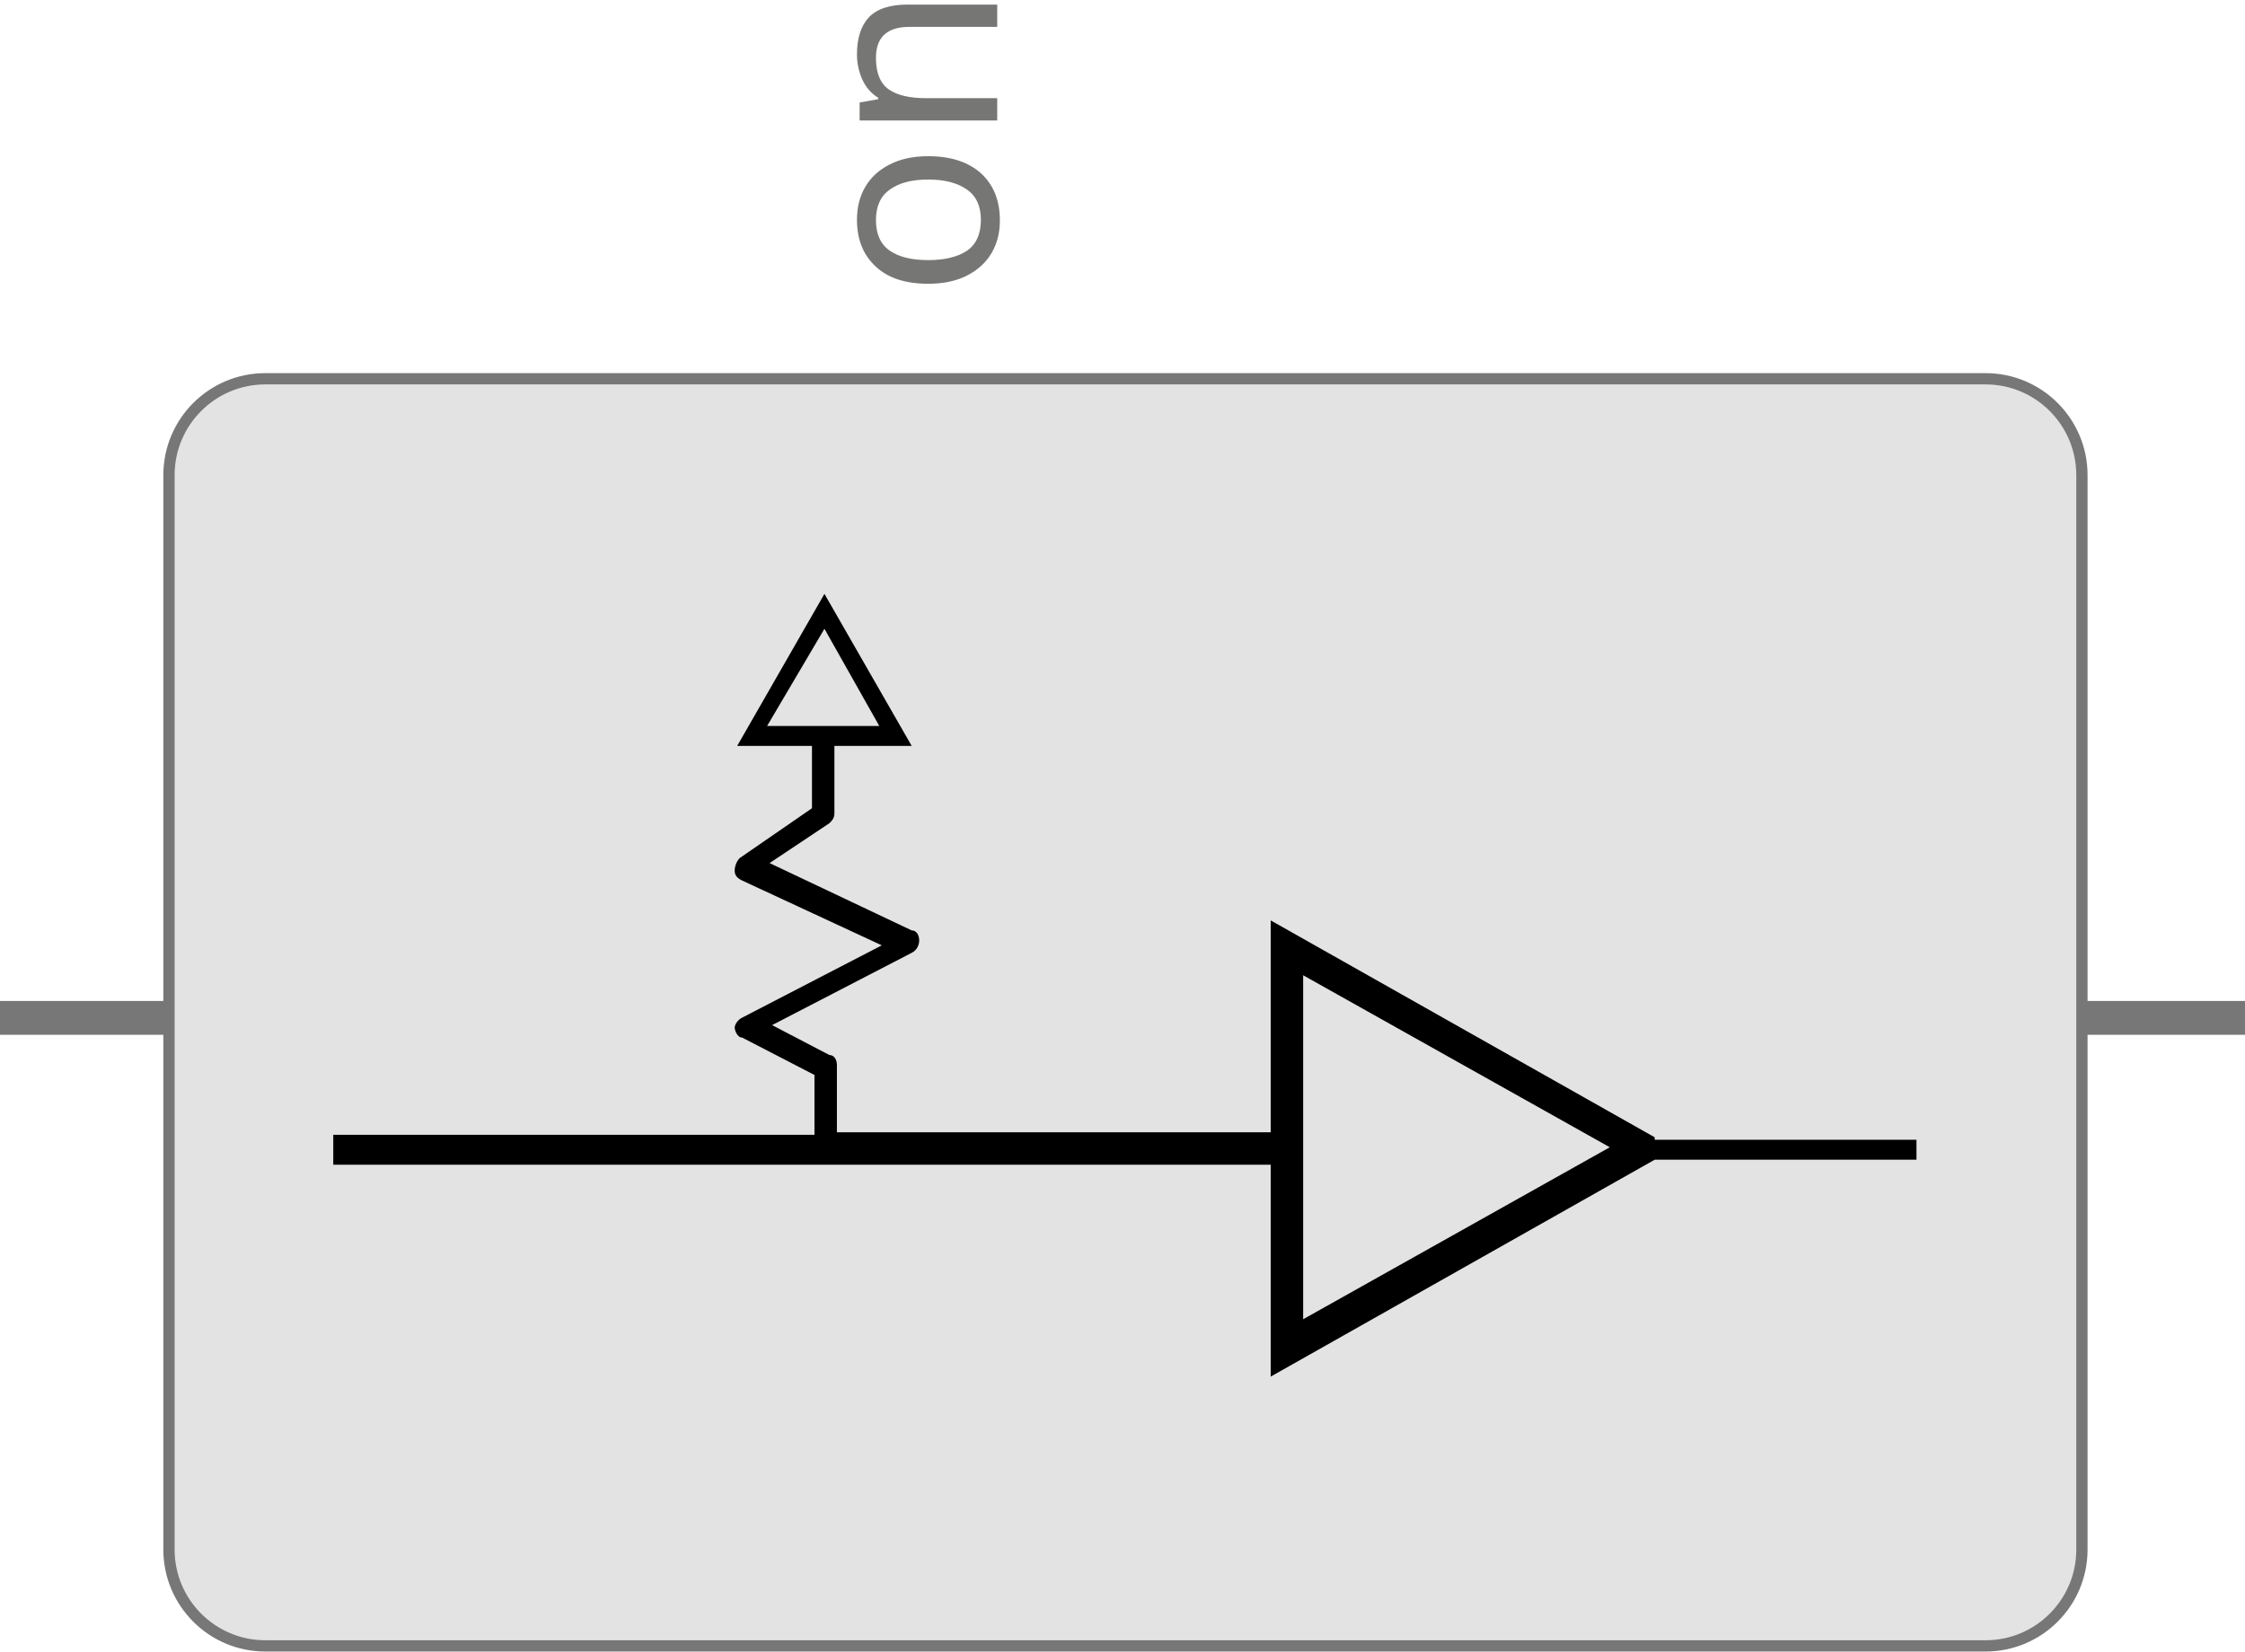
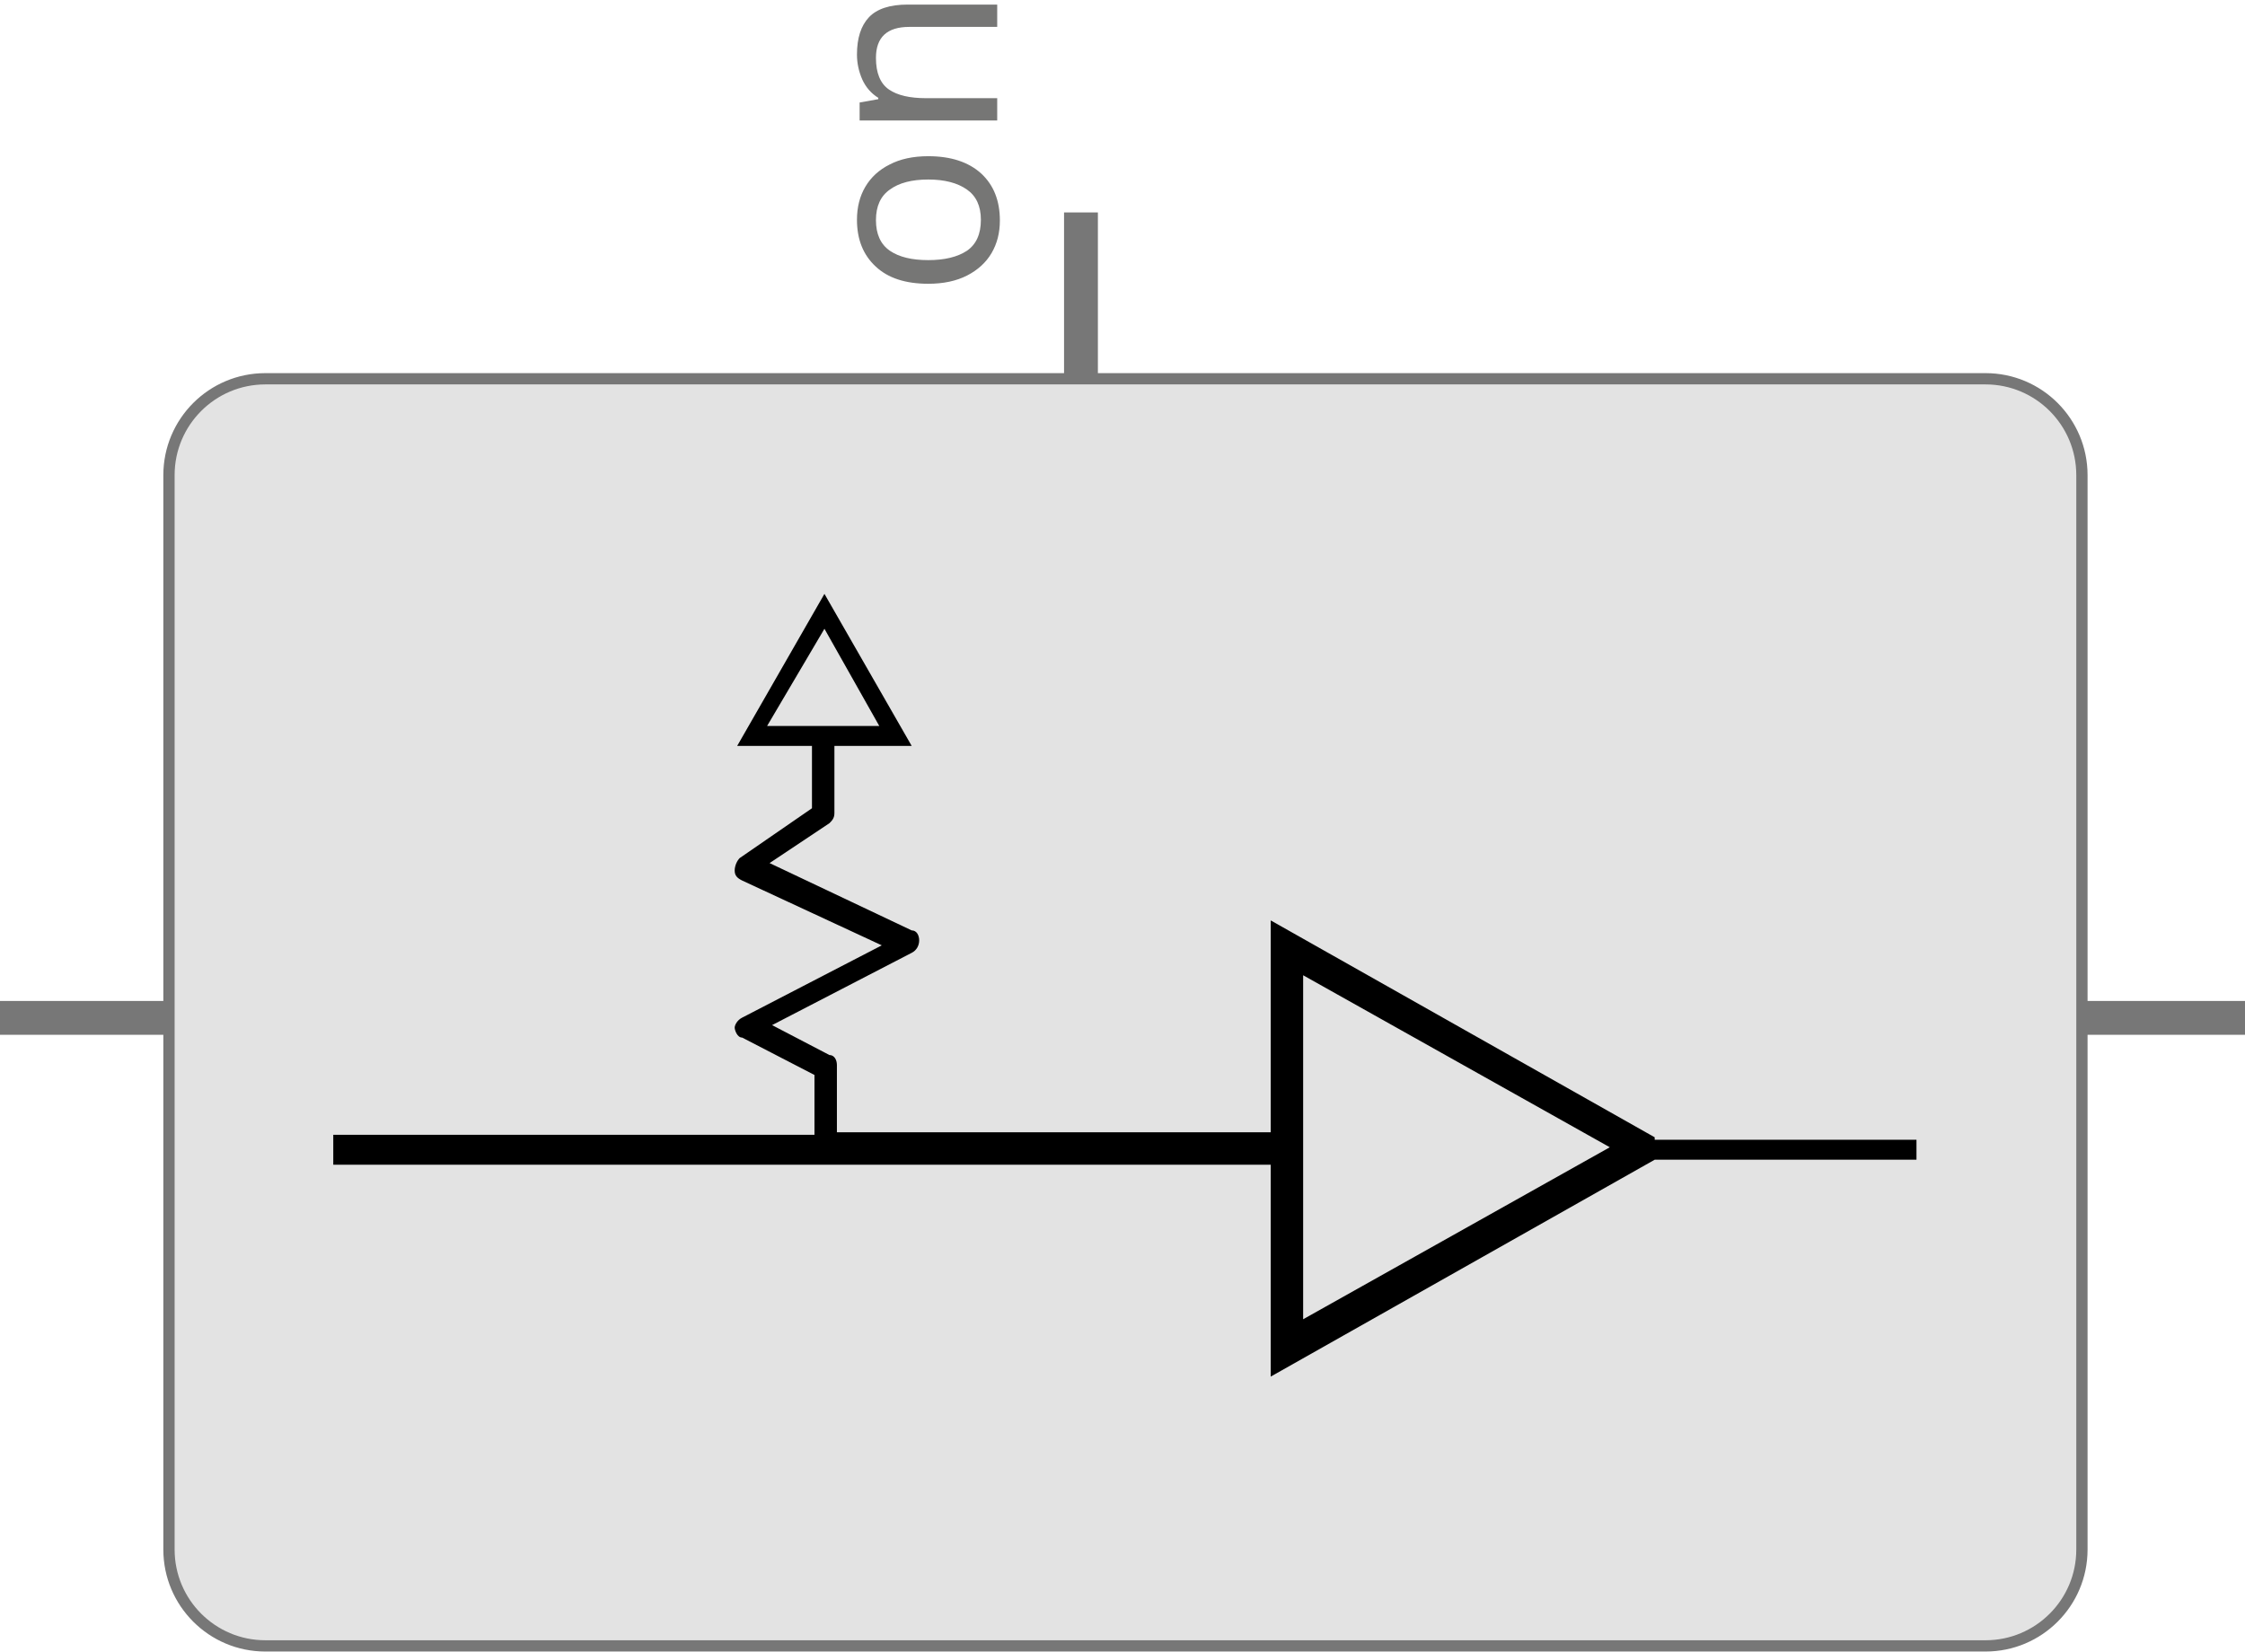
<svg xmlns="http://www.w3.org/2000/svg" width="105.302mm" height="77.481mm" viewBox="0 0 105.302 77.481" version="1.1" id="svg224">
  <defs id="defs218" />
  <g id="layer2" transform="translate(-50.34306,-87.11706)">
    <rect rx="4.521" ry="4.521" y="104.887" x="58.269" height="59.446" width="89.727" id="rect861" style="display:inline;opacity:1;fill:#e3e3e3;fill-opacity:1;stroke:#777777;stroke-width:0.529;stroke-linejoin:round;stroke-miterlimit:4;stroke-dasharray:none;stroke-opacity:1" />
    <path id="path865-2-1-2" d="M 58.045,134.87 H 50.343" style="display:inline;opacity:1;fill:none;stroke:#777777;stroke-width:1.587;stroke-linecap:butt;stroke-linejoin:miter;stroke-miterlimit:4;stroke-dasharray:none;stroke-opacity:1" />
    <g id="g279" transform="matrix(1.169456,0,0,1.169456,375.881,-357.2485)">
      <path class="st0" d="m -242.5,411.8 v 11.8 h -5.4 v -11.8 h 5.4 m 1,-1 h -7.4 v 13.8 h 7.4 z" id="path265" />
      <path d="m -212,425.6 -15.4,-8.7 v 8.5 h -17.4 v -2.7 c 0,-0.2 -0.1,-0.4 -0.3,-0.4 l -2.3,-1.2 5.6,-2.9 c 0.2,-0.1 0.3,-0.3 0.3,-0.5 0,-0.2 -0.1,-0.4 -0.3,-0.4 l -5.7,-2.7 2.4,-1.6 c 0.1,-0.1 0.2,-0.2 0.2,-0.4 v -2.7 h 3.1 l -3.5,-6.1 -3.5,6.1 h 3 v 2.5 l -2.9,2 c -0.1,0.1 -0.2,0.3 -0.2,0.5 0,0.2 0.1,0.3 0.3,0.4 l 5.6,2.6 -5.6,2.9 c -0.2,0.1 -0.3,0.3 -0.3,0.4 0,0.1 0.1,0.4 0.3,0.4 l 2.9,1.5 v 2.4 H -265 v 1.2 h 37.6 v 8.5 l 15.4,-8.7 h 10.5 v -0.8 H -212 Z m -33.3,-20.4 2.2,3.9 h -4.5 z m 19.2,27.7 v -13.8 l 12.3,6.9 z" id="path267" />
    </g>
    <path id="path1104" d="m 155.645,134.87 h -7.702" style="display:inline;opacity:1;fill:none;stroke:#777777;stroke-width:1.587;stroke-linecap:butt;stroke-linejoin:miter;stroke-miterlimit:4;stroke-dasharray:none;stroke-opacity:1" />
    <text xml:space="preserve" style="font-style:normal;font-weight:normal;font-size:12.04px;line-height:1.25;font-family:sans-serif;fill:#767675;fill-opacity:1;stroke:none;stroke-width:0.265" x="-101.085" y="97.117" id="text1108" transform="rotate(-90)">
      <tspan id="tspan1106" x="-101.085" y="97.117" style="fill:#767675;fill-opacity:1;stroke-width:0.265">on</tspan>
    </text>
+     <path id="path16" d="m 101.046,97.083 v 7.702" style="display:inline;opacity:1;fill:none;stroke:#777777;stroke-width:1.587;stroke-linecap:butt;stroke-linejoin:miter;stroke-miterlimit:4;stroke-dasharray:none;stroke-opacity:1" />
  </g>
  <style id="style263">.st0{display:none}.st1{fill:none;stroke:#000;stroke-width:.75;stroke-linejoin:round;stroke-miterlimit:10}.st2{fill:#010002}</style>
</svg>
